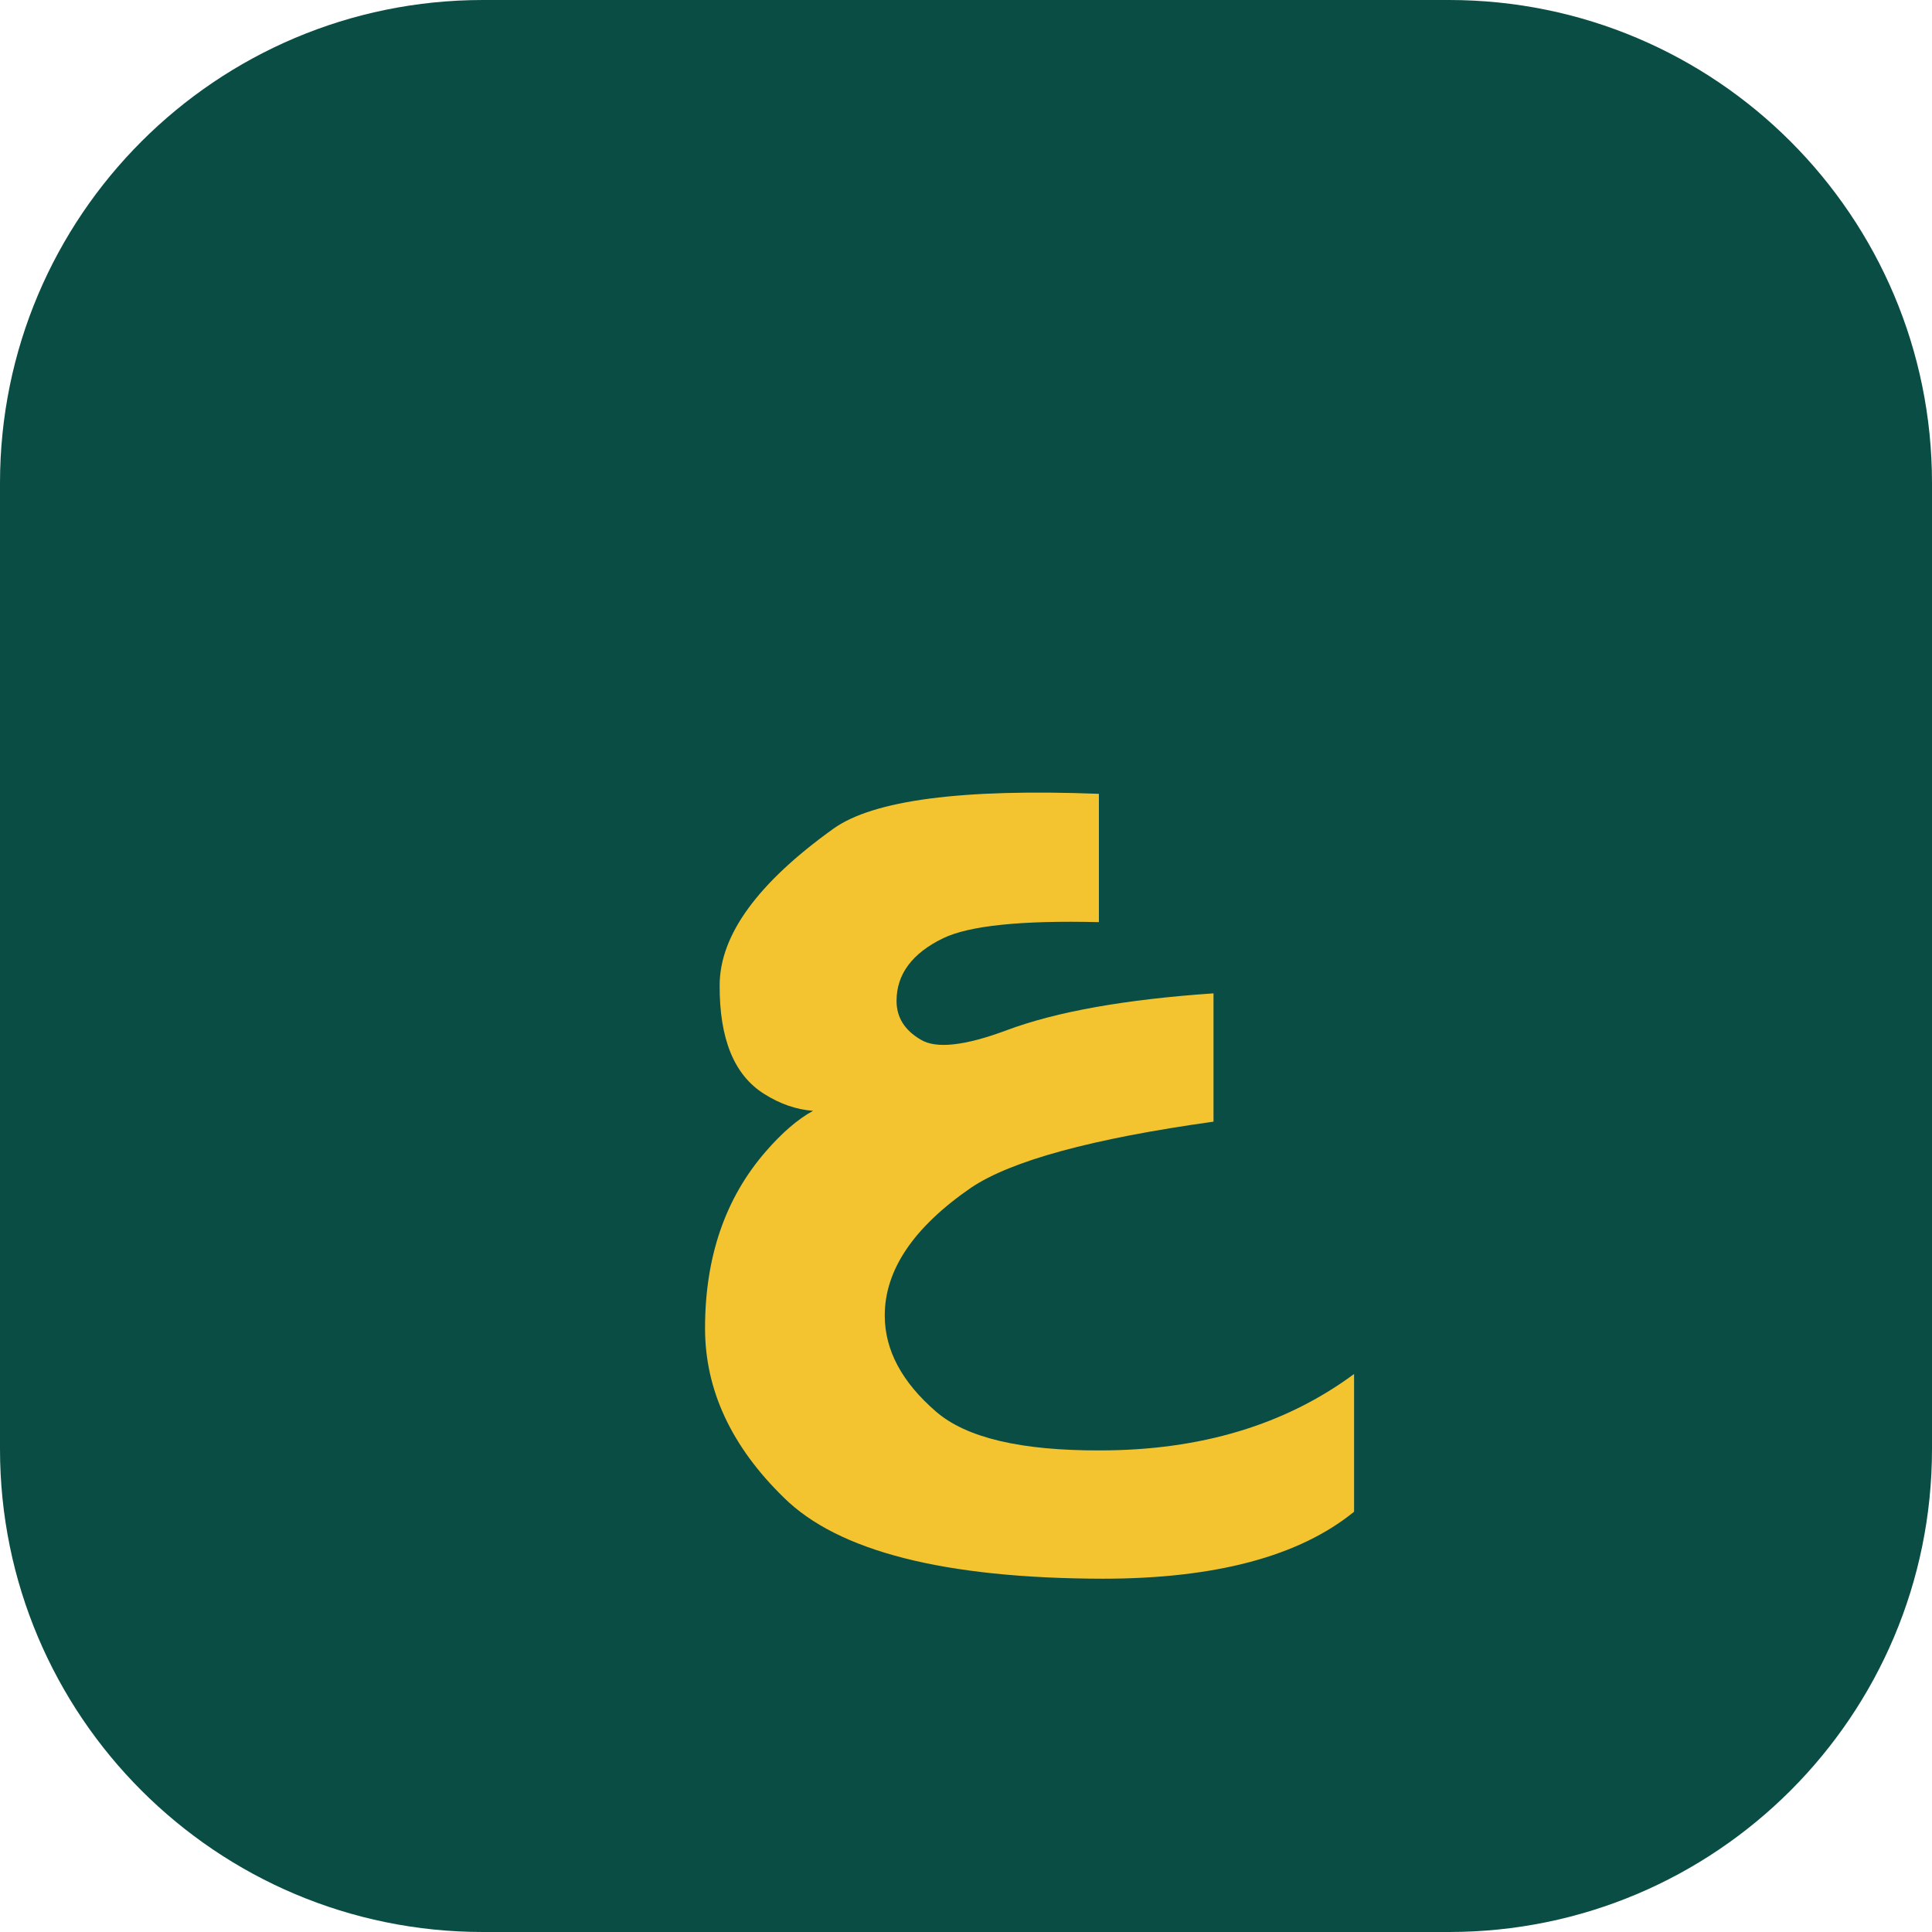
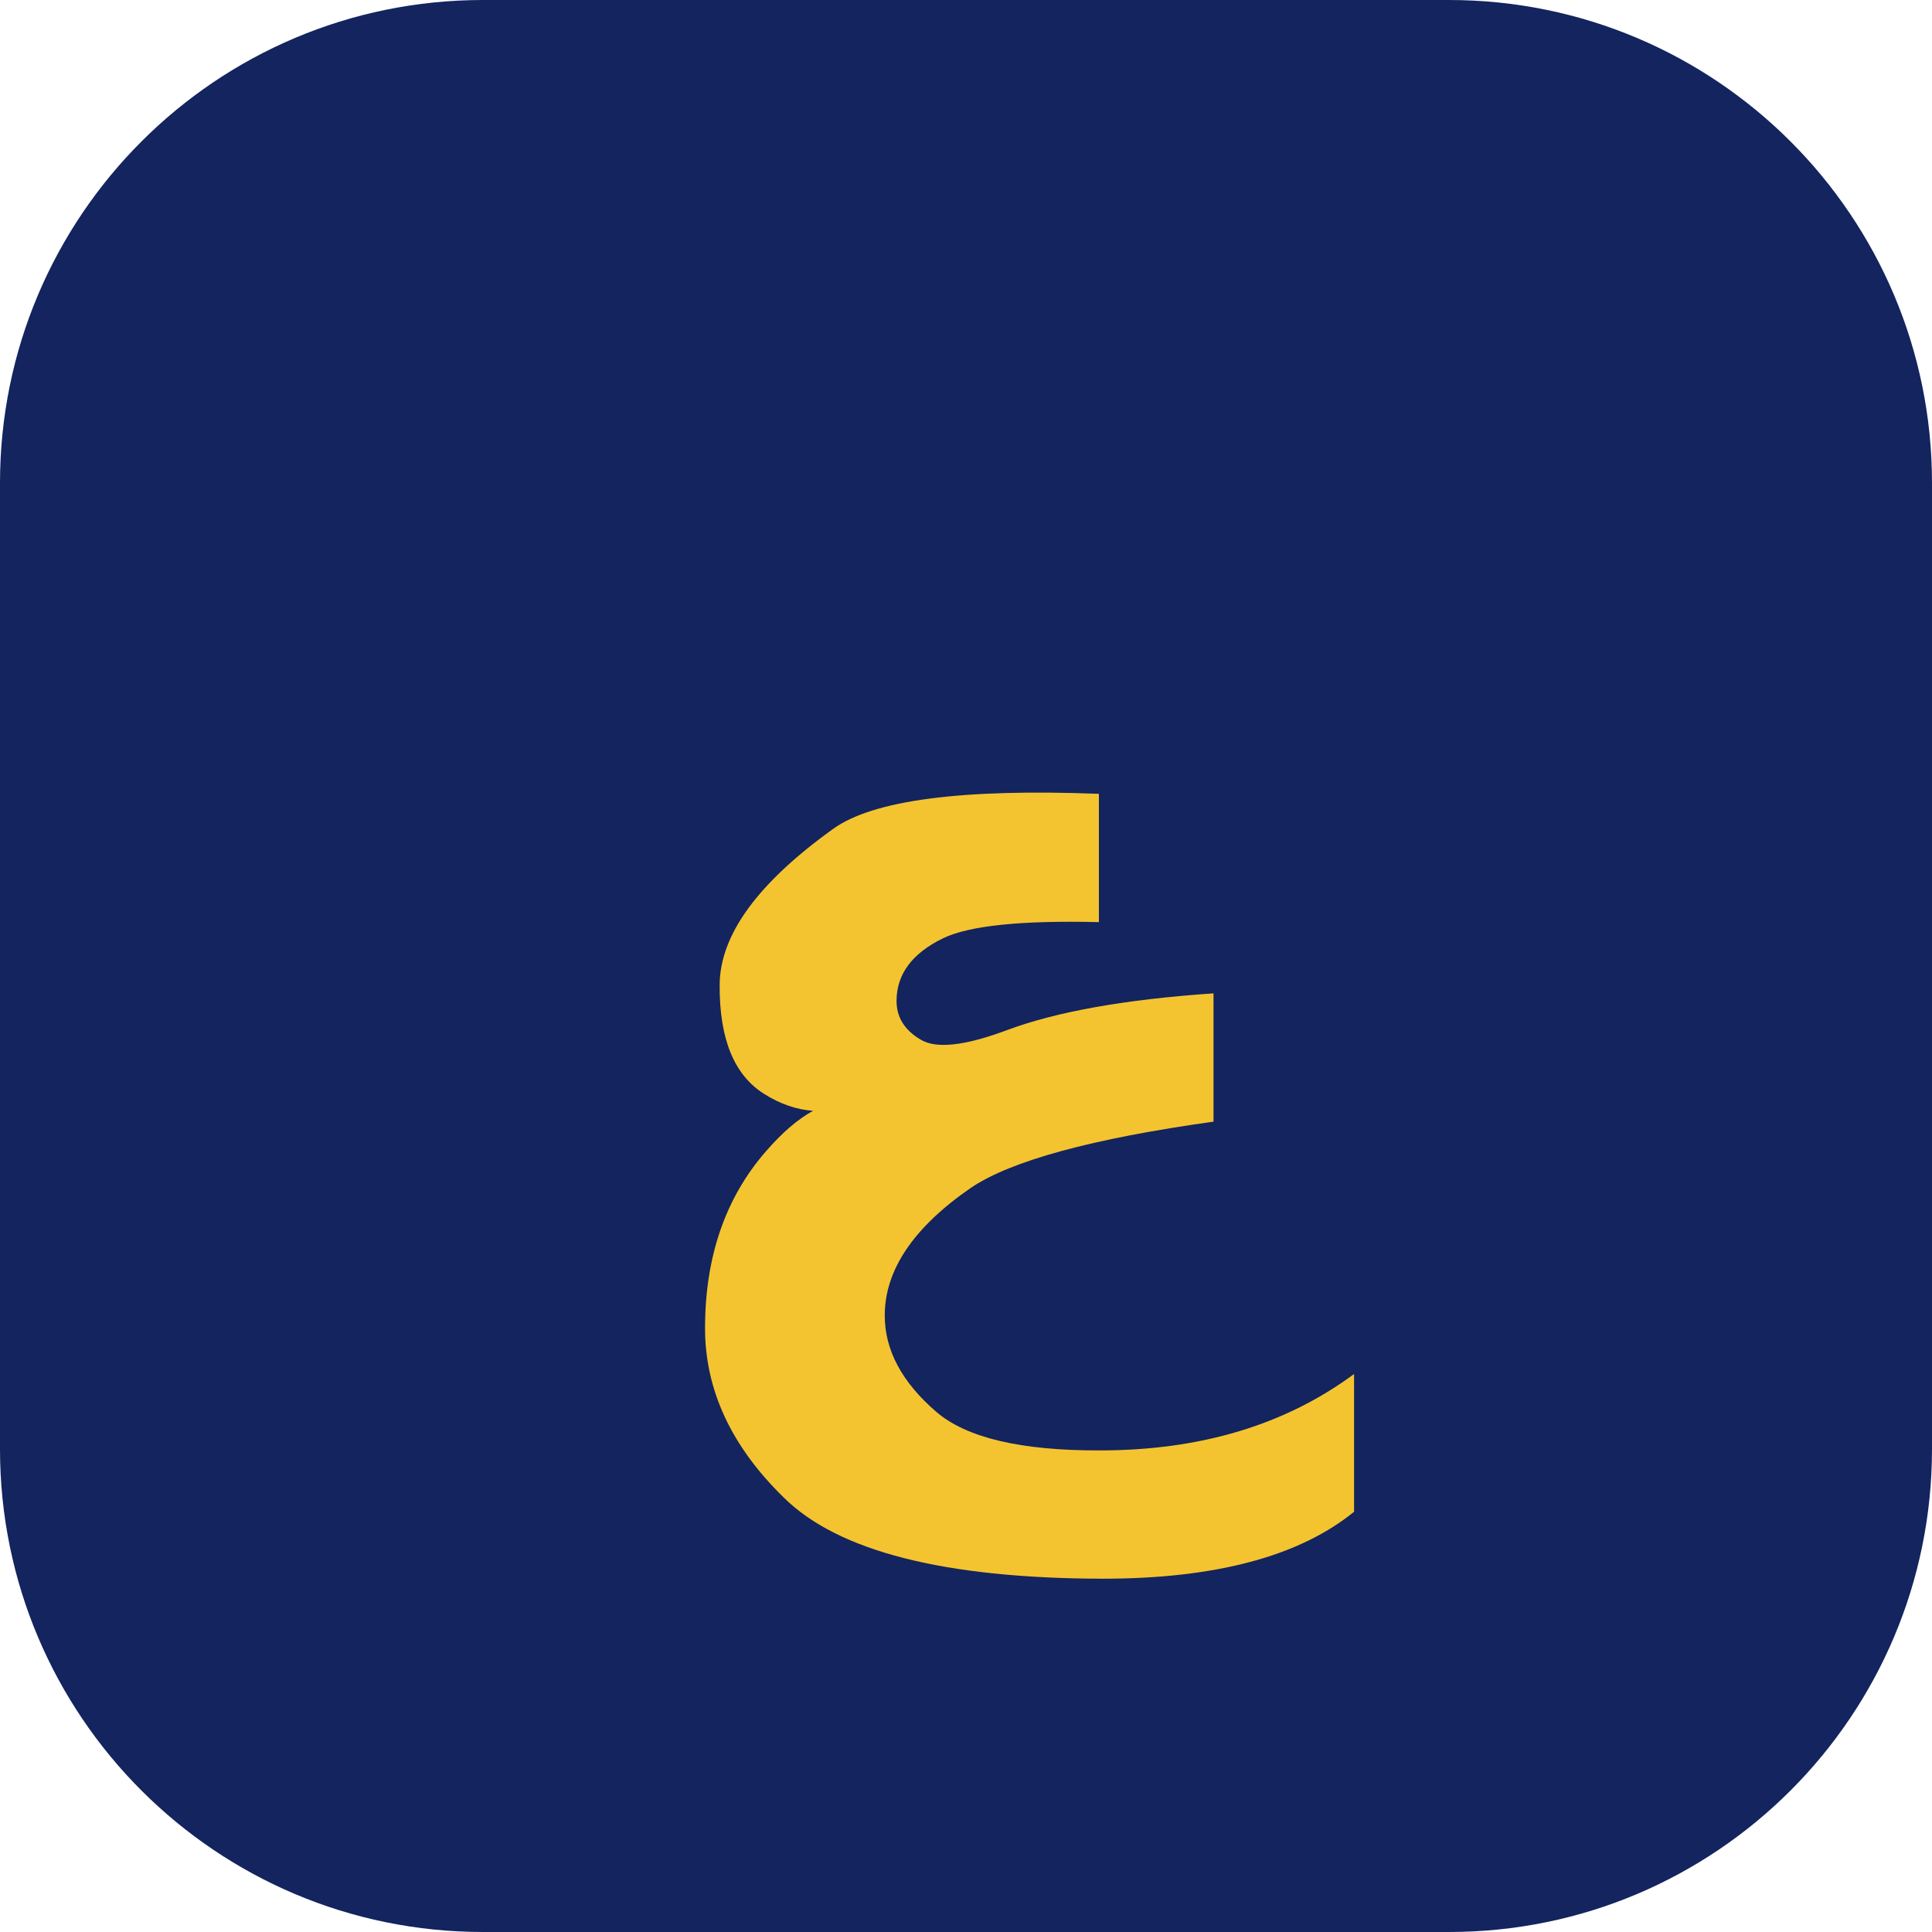
<svg xmlns="http://www.w3.org/2000/svg" viewBox="0 0 64 64">
-   <rect width="64" height="64" rx="16" fill="#0A4D44" />
+   <rect width="64" height="64" rx="16" fill="#13245E" />
  <text x="32" y="44" font-size="34" text-anchor="middle" fill="#F4C430" font-family="Tahoma,Arial,sans-serif" font-weight="700">ع</text>
</svg>
